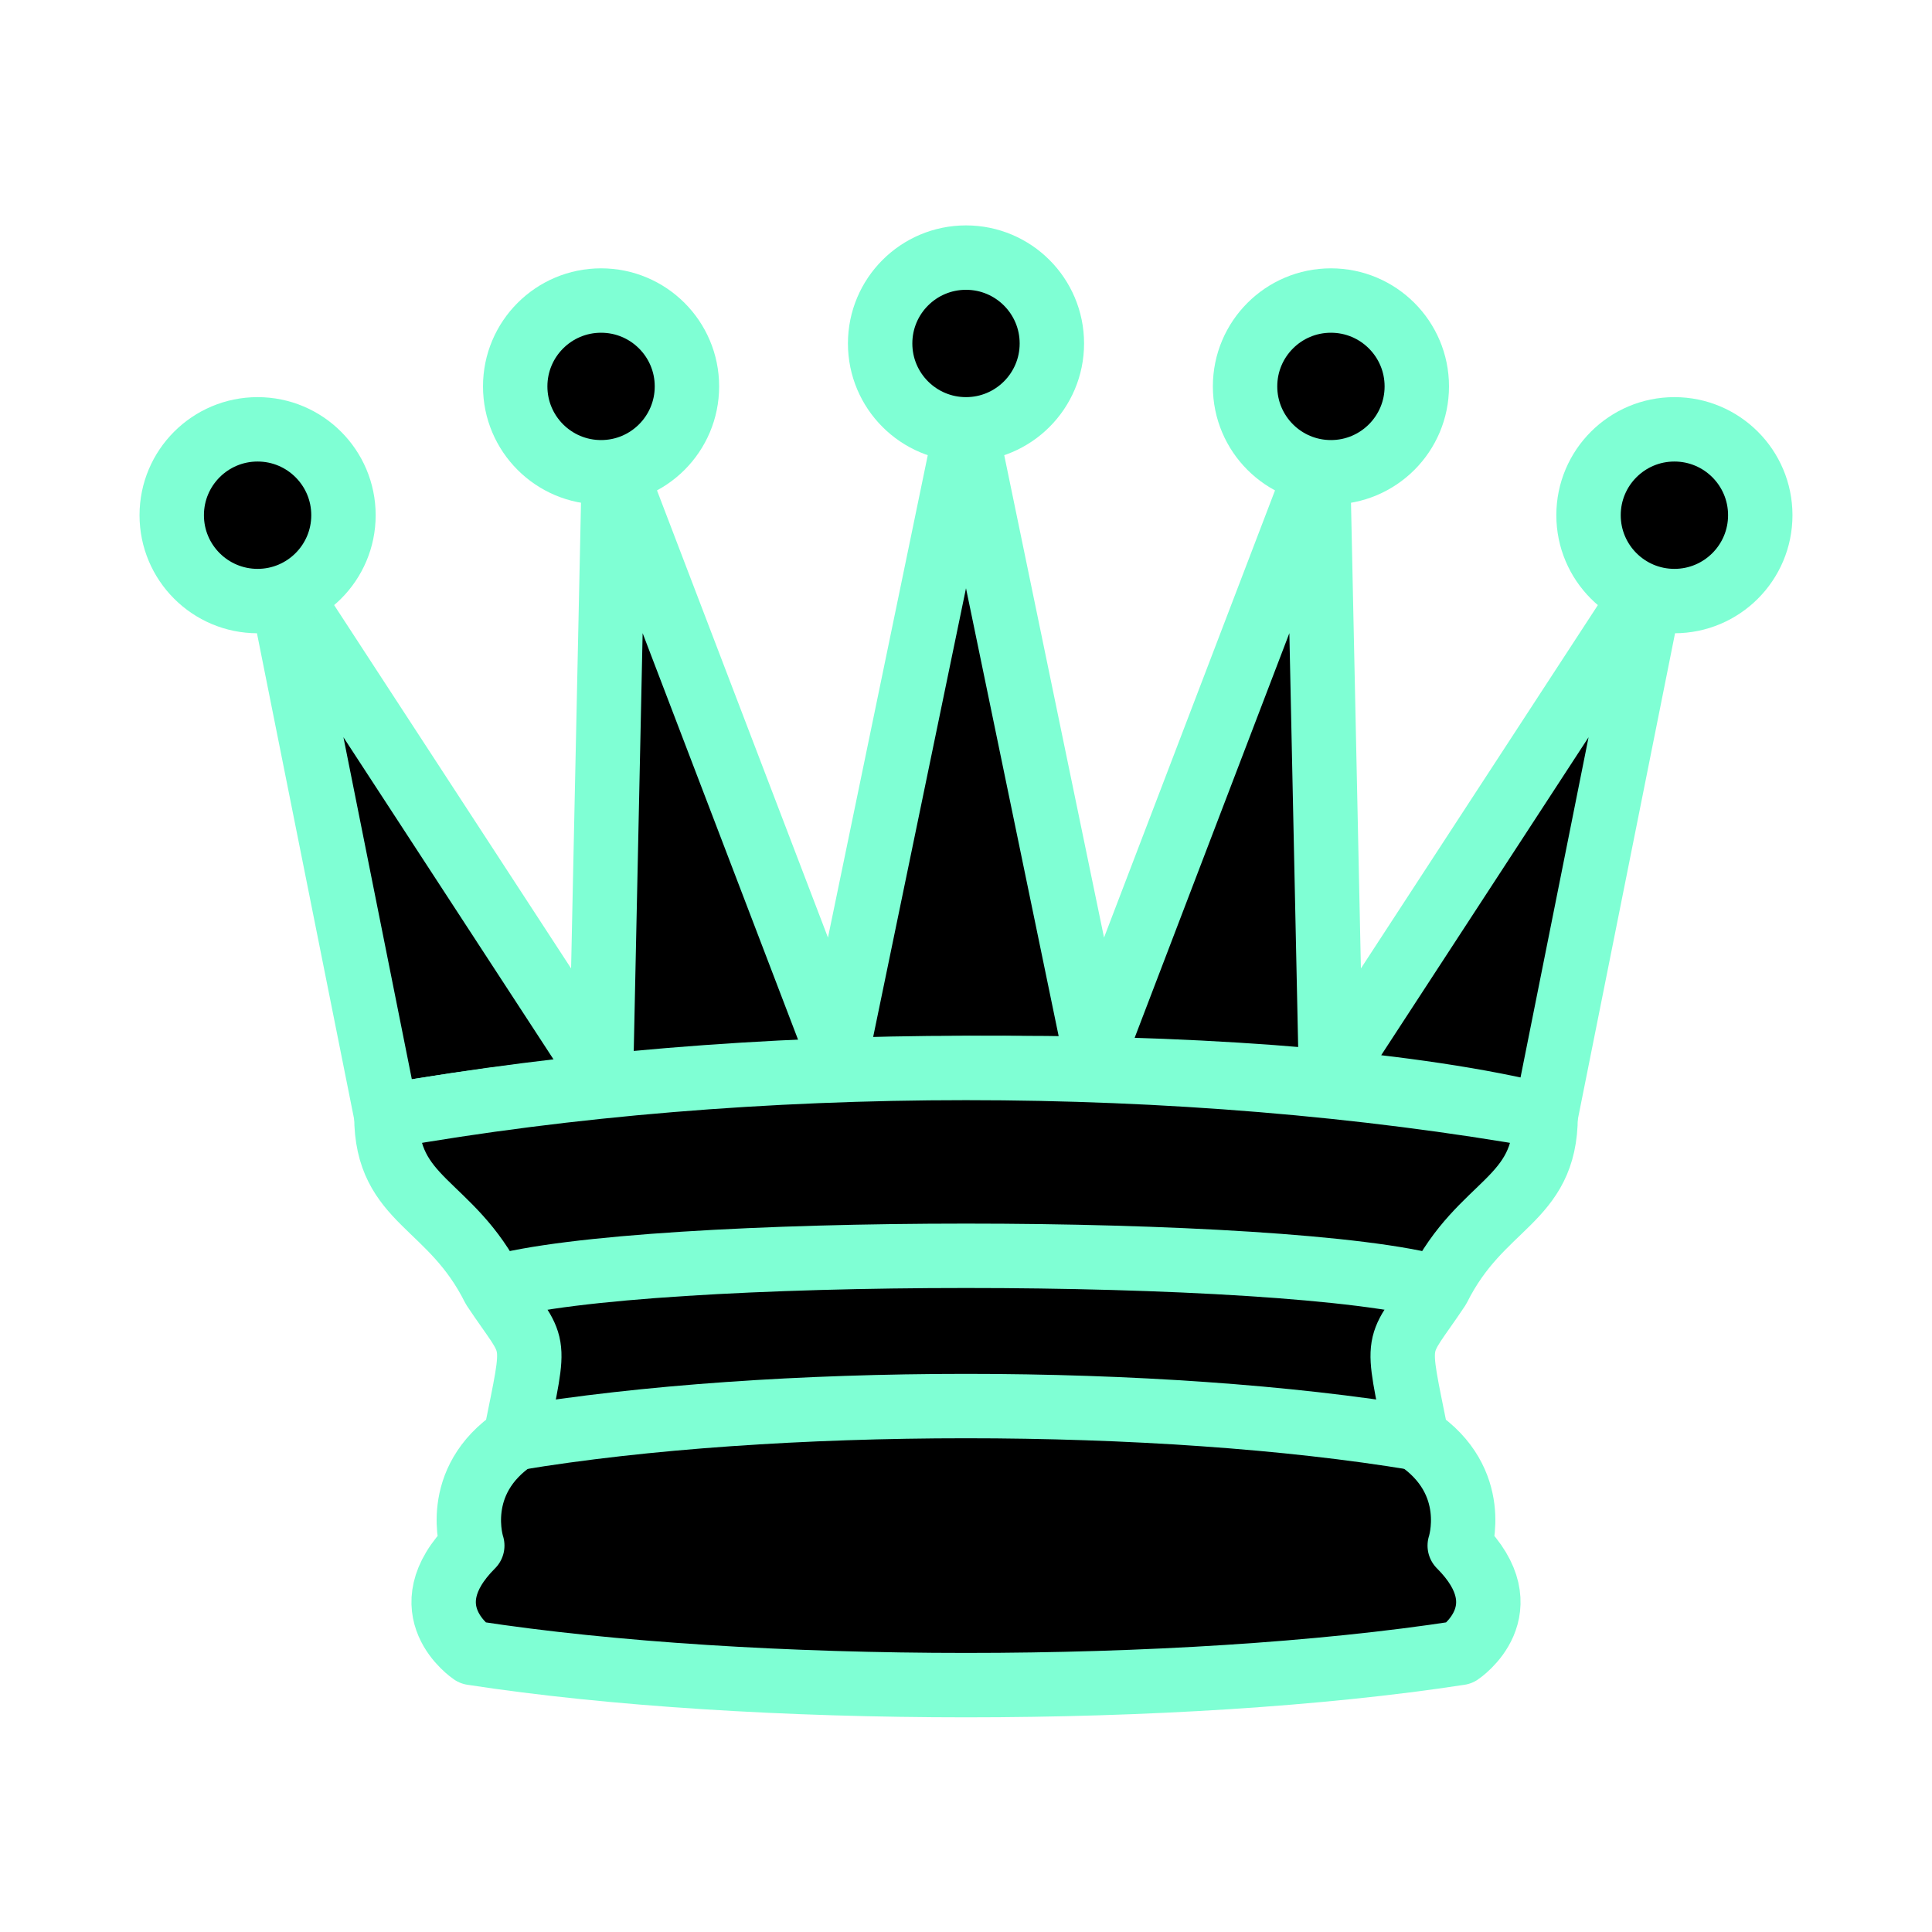
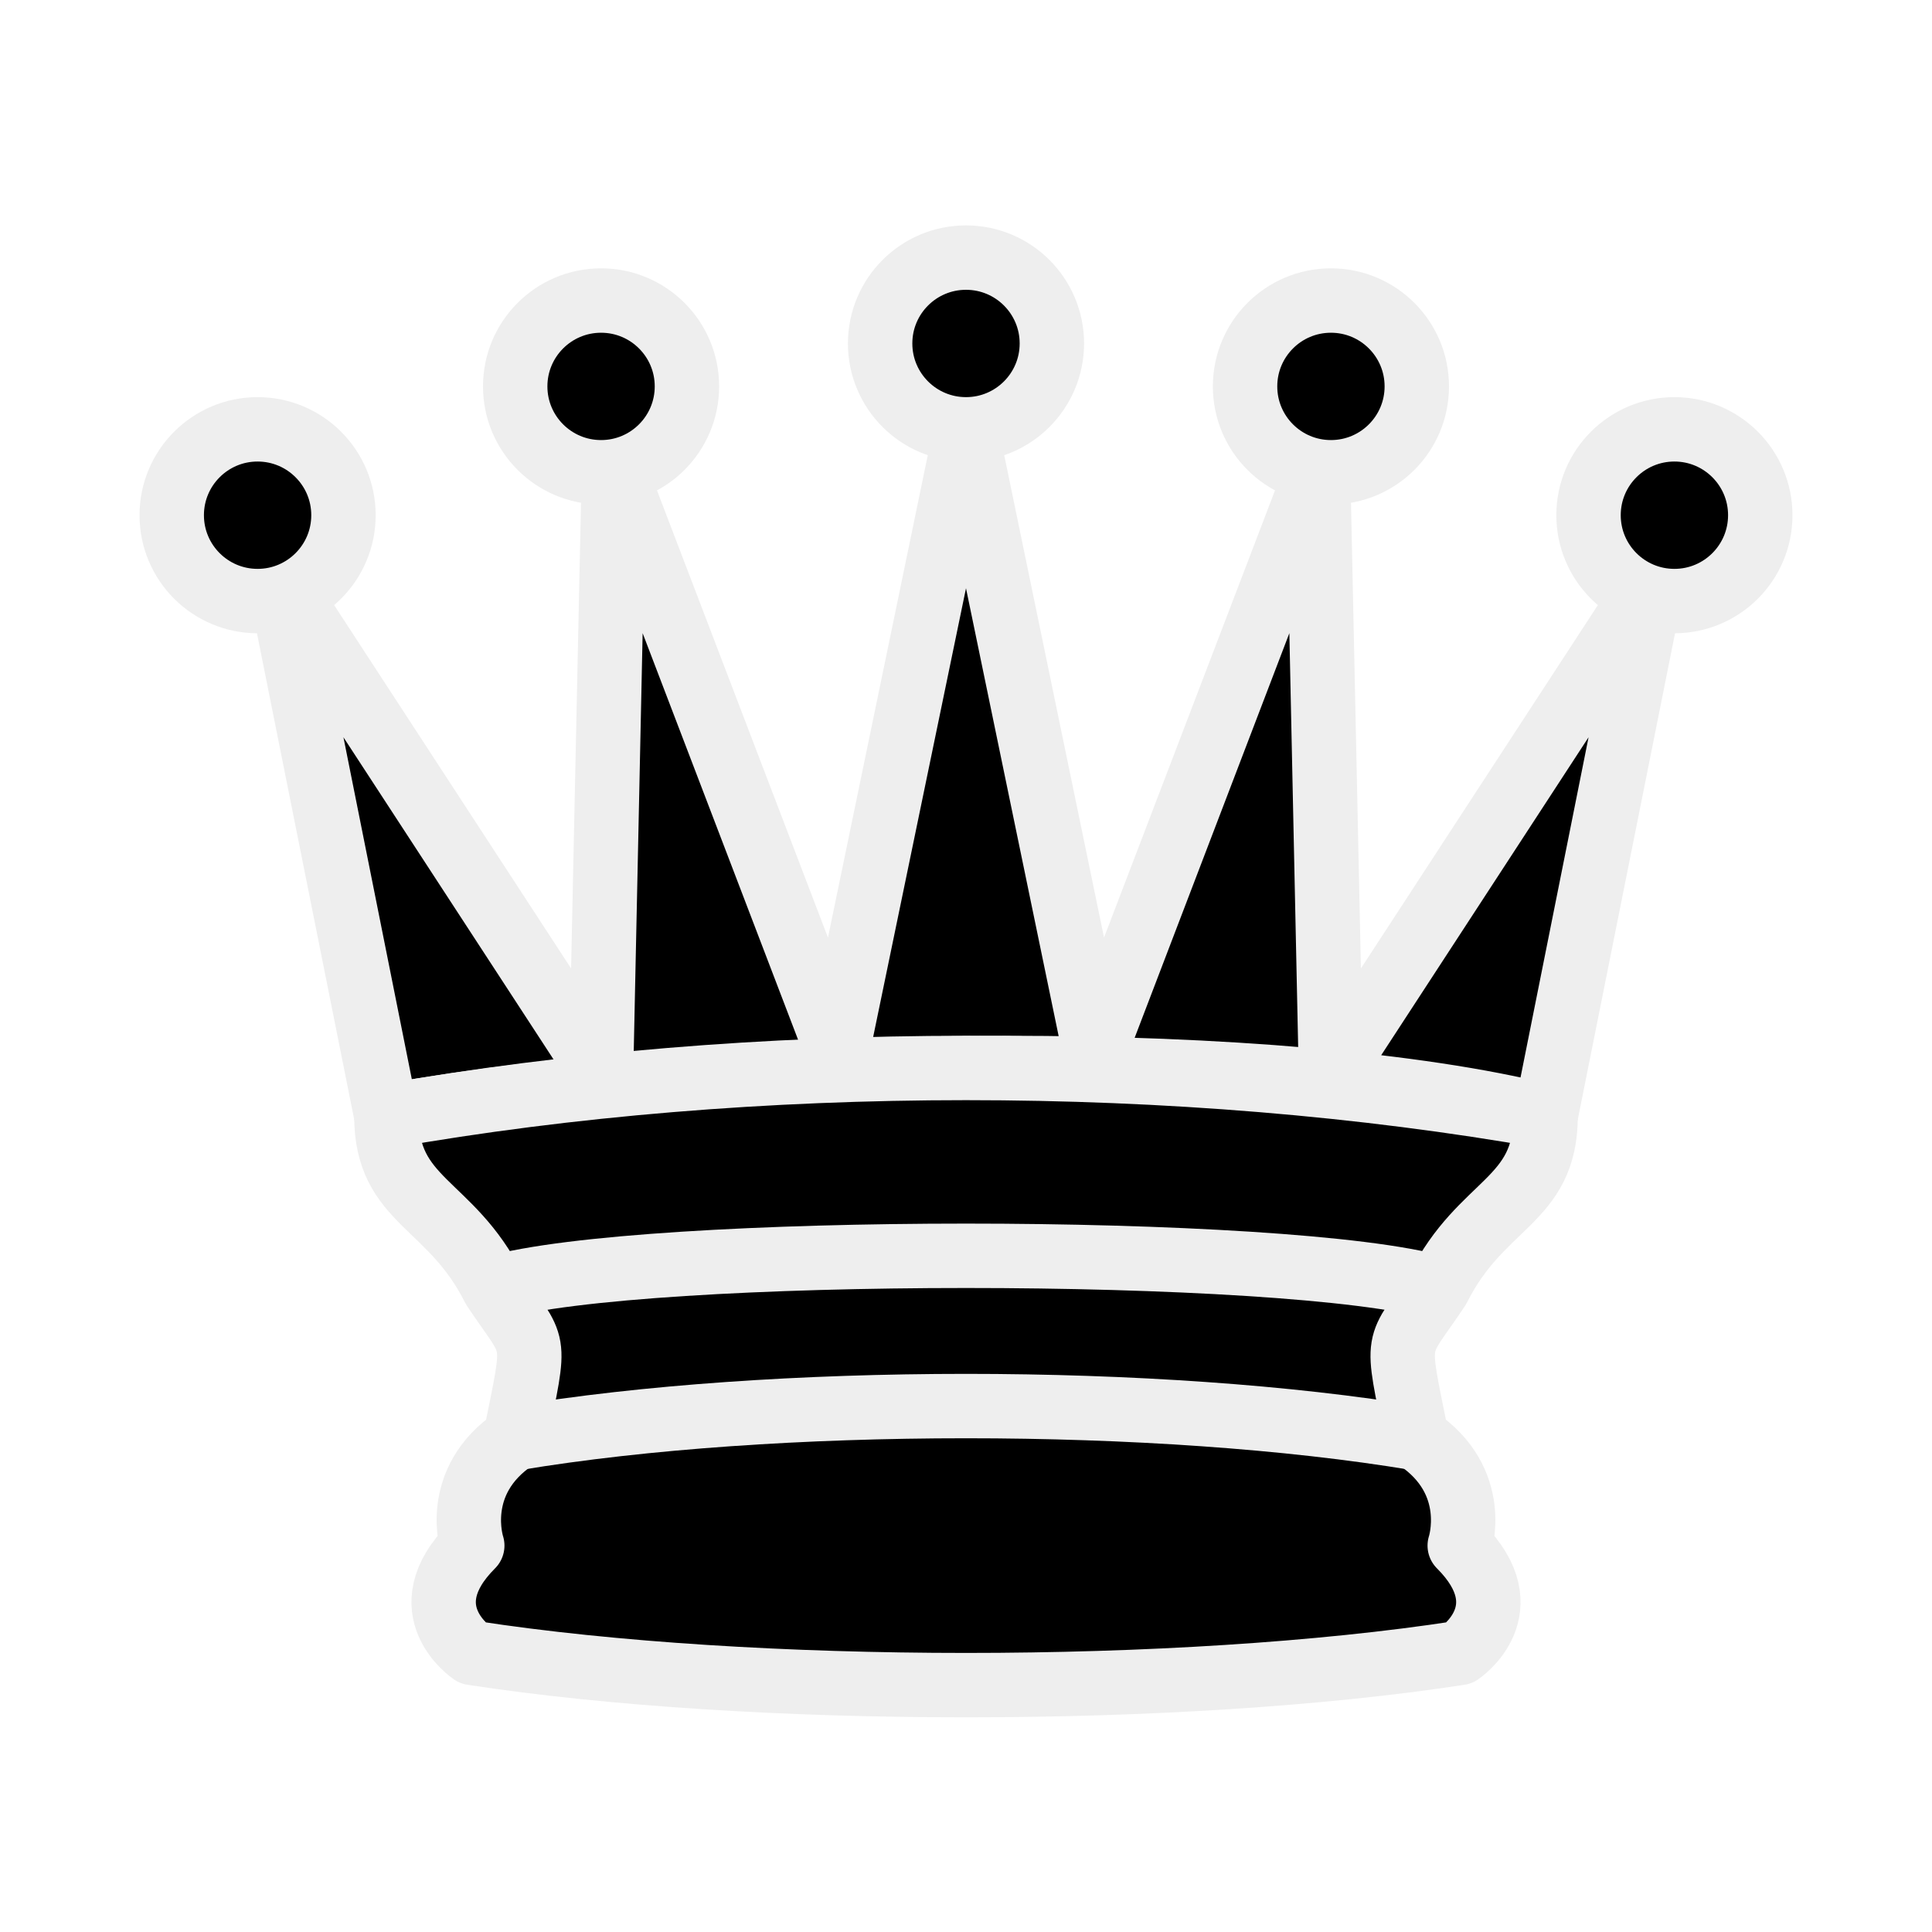
<svg xmlns="http://www.w3.org/2000/svg" version="1.1" width="45" height="45">
-   <g style="fill:#000000;stroke:#7fffd4;stroke-width:1.5;stroke-linejoin:round">
+   <g style="fill:#000000;stroke:#eeeeee;stroke-width:1.5;stroke-linejoin:round">
    <path d="M 9,26 C 17.5,24.5 30,24.5 36,26 L 38.5,13.5 L 31,25 L 30.7,10.9 L 25.5,24.5 L 22.5,10 L 19.5,24.5 L 14.3,10.9 L 14,25 L 6.5,13.5 L 9,26 z" />
    <path d="M 9,26 C 9,28 10.5,28 11.5,30 C 12.5,31.5 12.5,31 12,33.5 C 10.5,34.5 11,36 11,36 C 9.5,37.5 11,38.5 11,38.5 C 17.5,39.5 27.5,39.5 34,38.5 C 34,38.5 35.5,37.5 34,36 C 34,36 34.5,34.5 33,33.5 C 32.5,31 32.5,31.5 33.5,30 C 34.5,28 36,28 36,26 C 27.5,24.5 17.5,24.5 9,26 z" />
    <path d="M 11.5,30 C 15,29 30,29 33.5,30" style="fill:none" />
    <path d="M 12,33.5 C 18,32.5 27,32.5 33,33.5" style="fill:none" />
    <circle cx="6" cy="12" r="2" />
    <circle cx="14" cy="9" r="2" />
    <circle cx="22.5" cy="8" r="2" />
    <circle cx="31" cy="9" r="2" />
    <circle cx="39" cy="12" r="2" />
  </g>
</svg>
